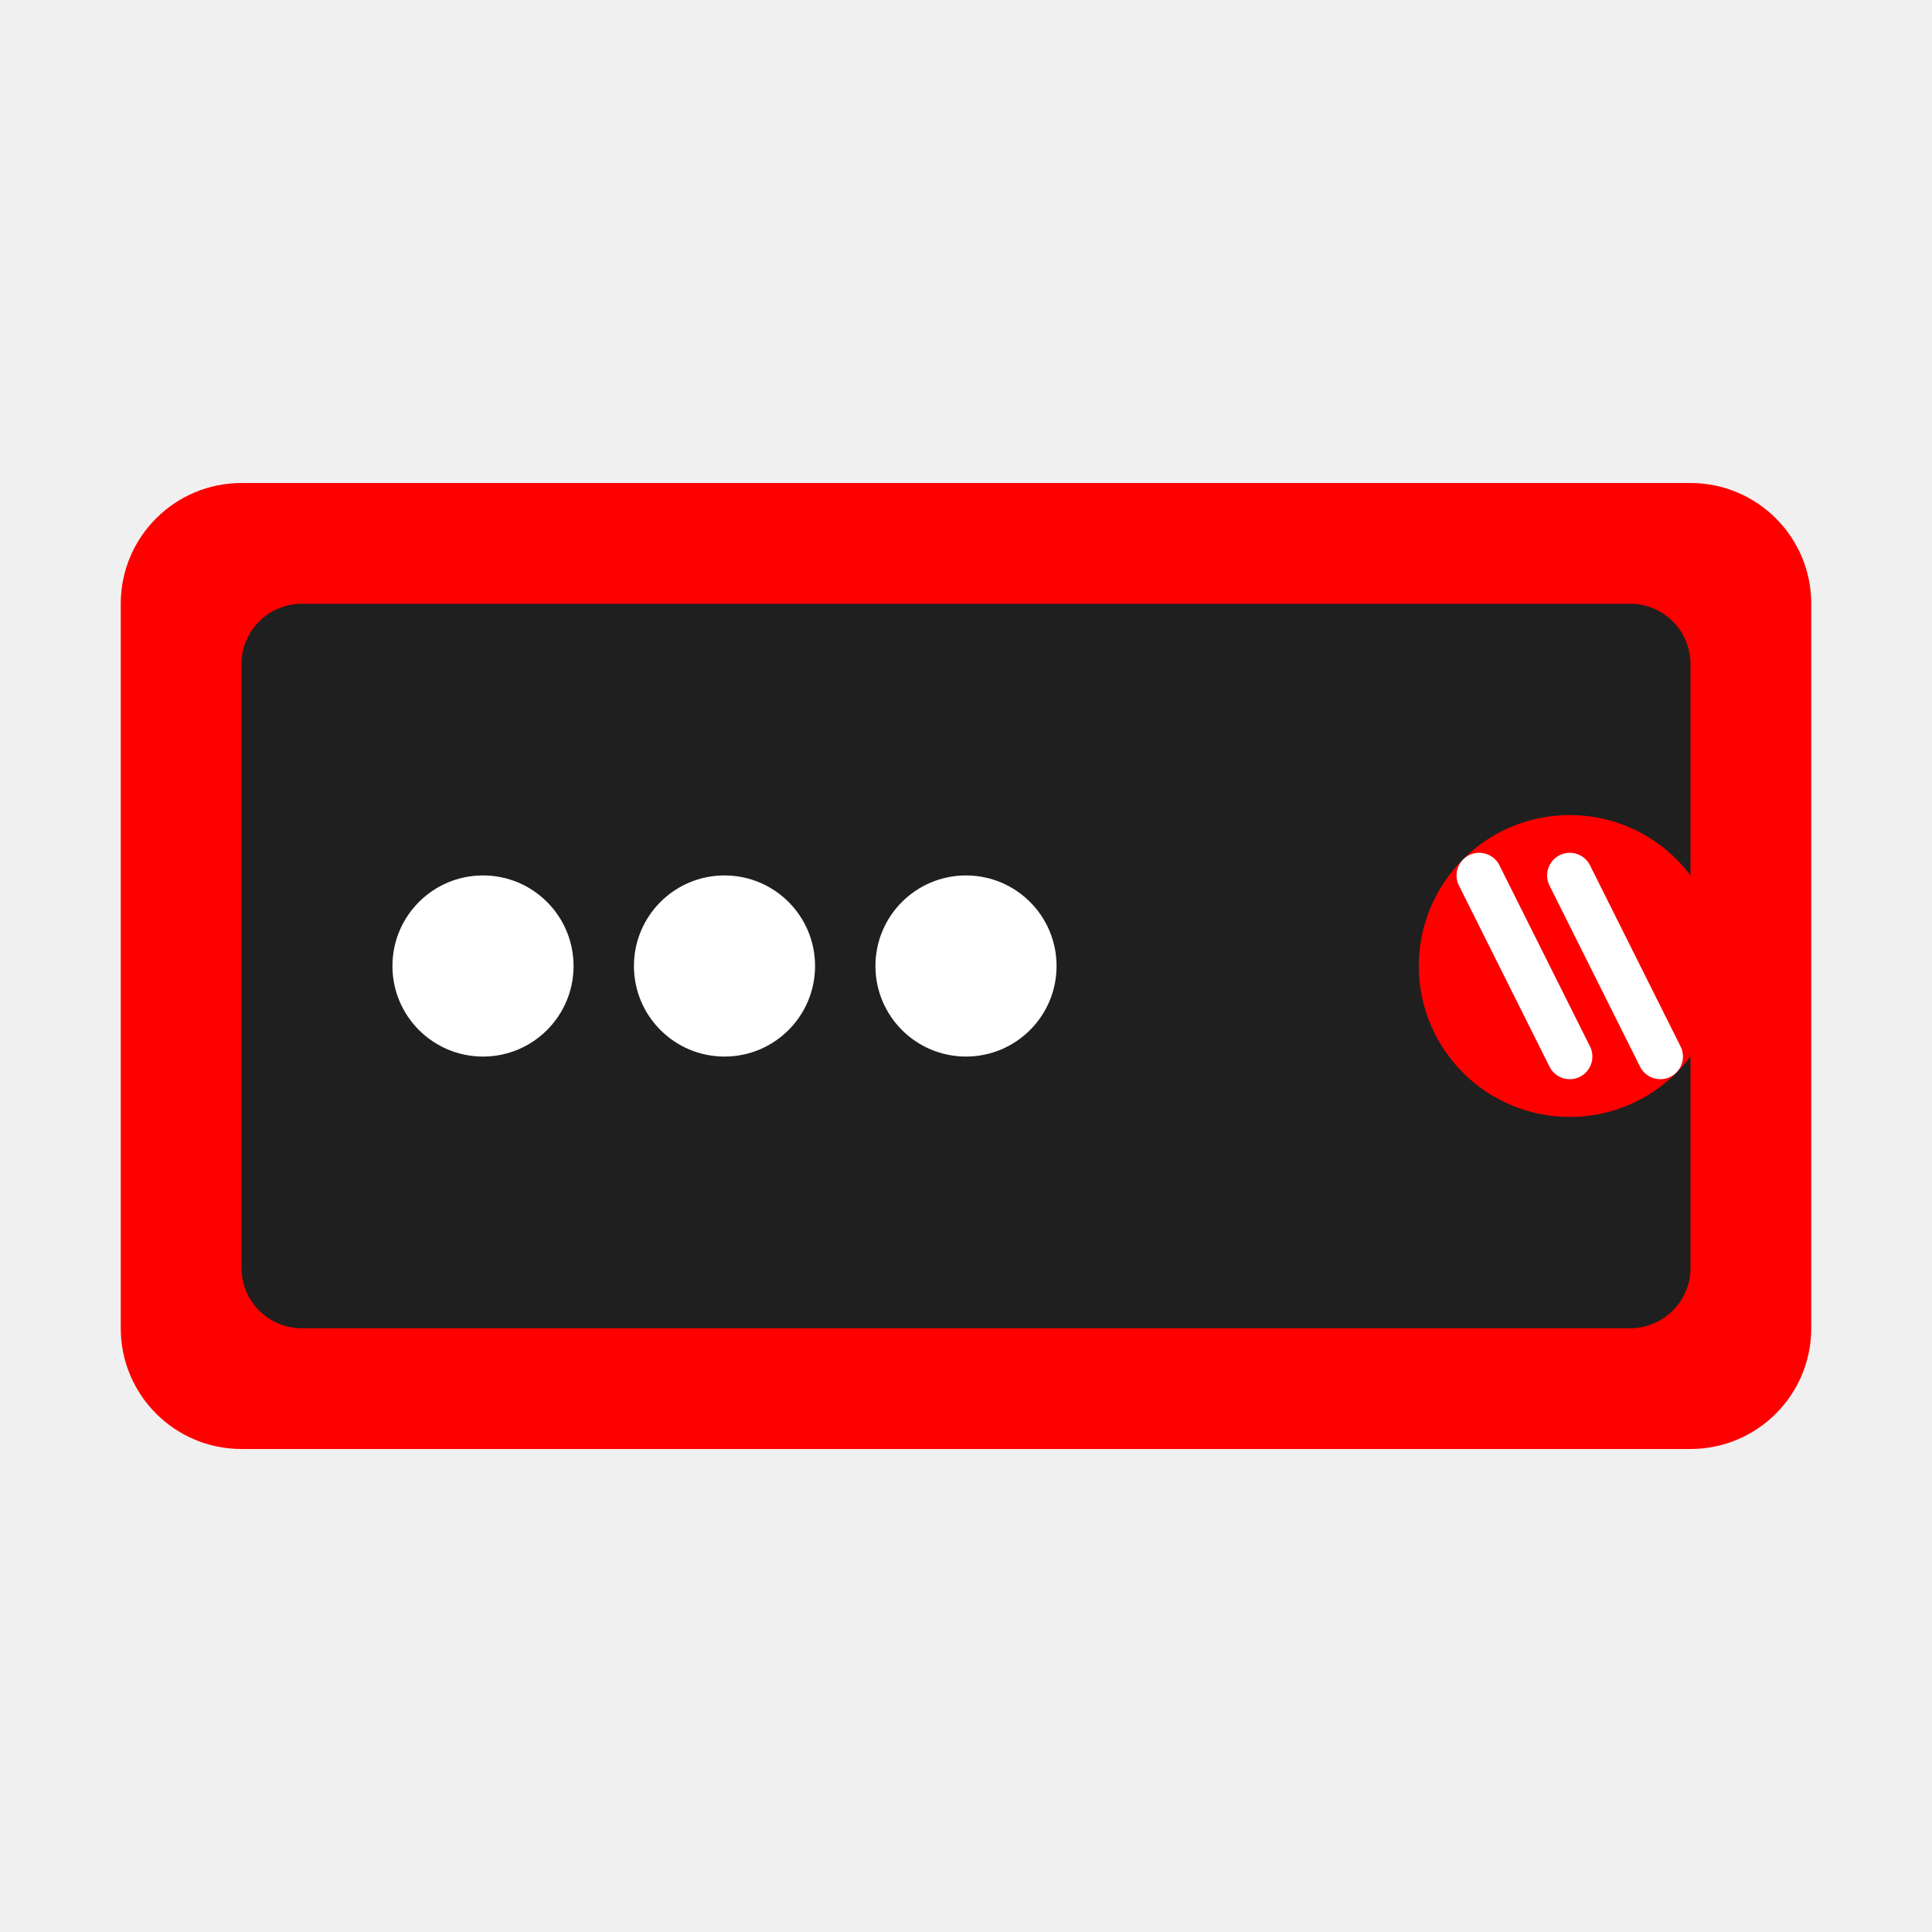
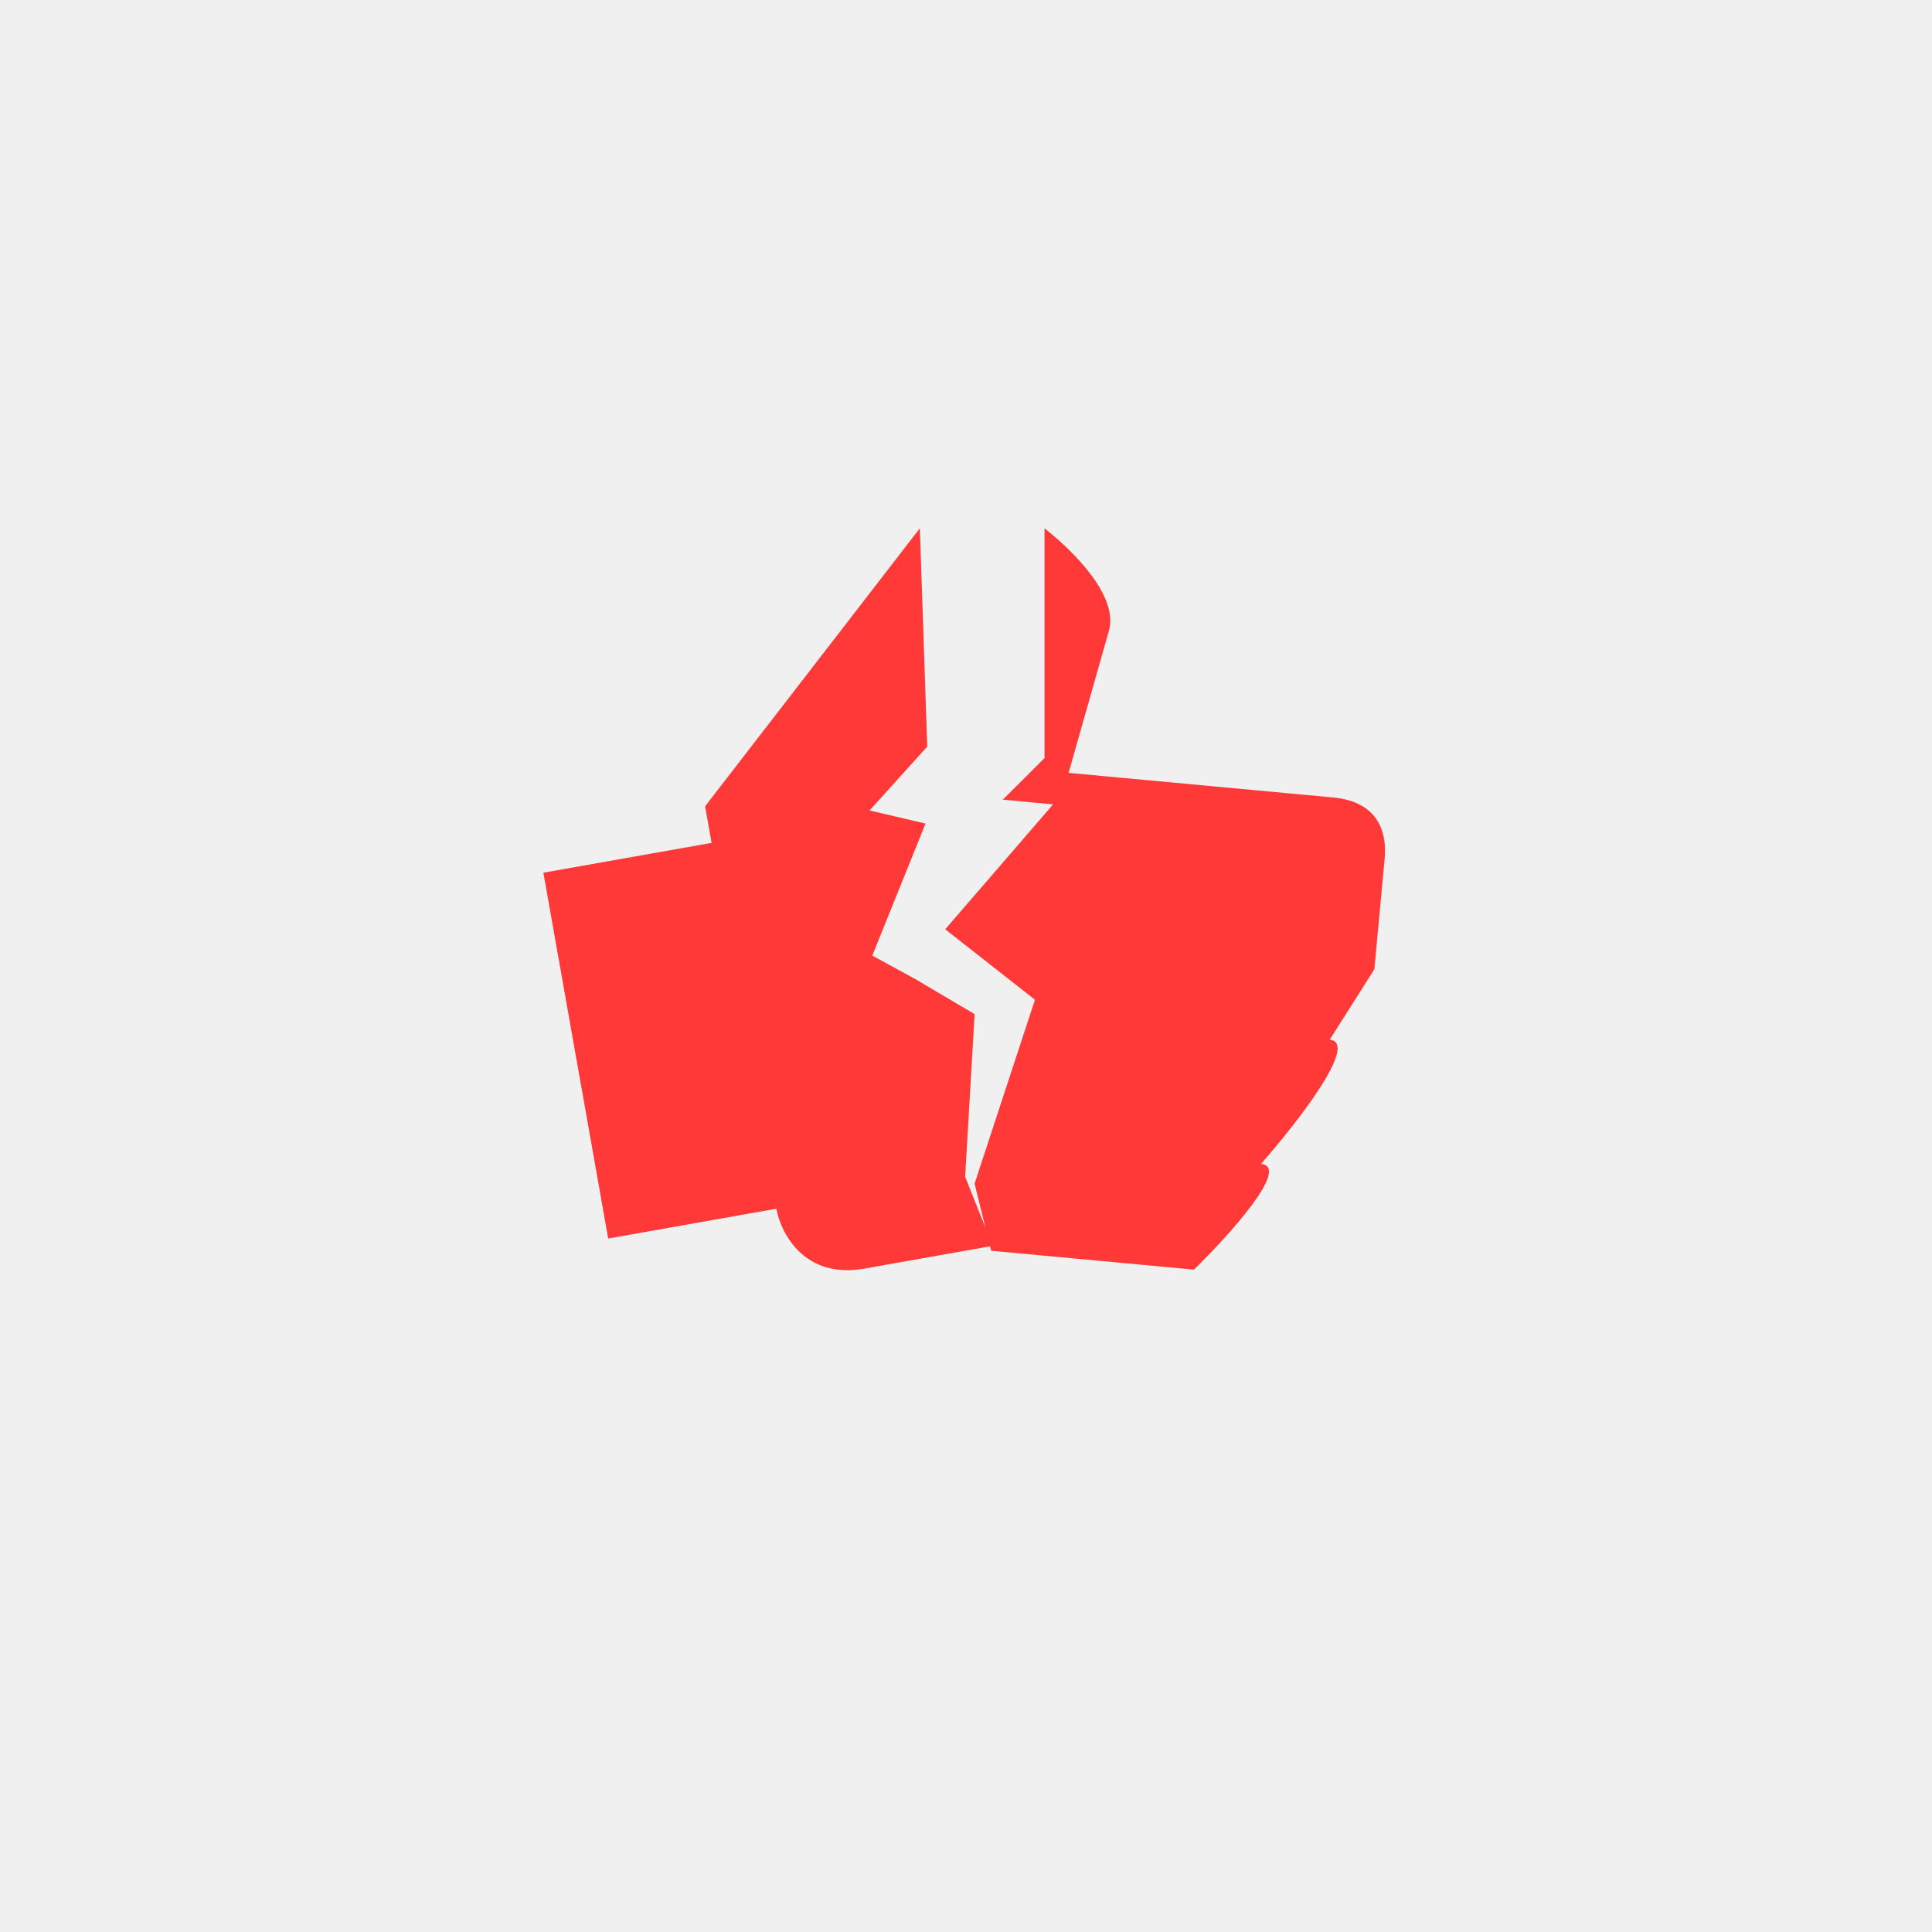
- <svg xmlns="http://www.w3.org/2000/svg" viewBox="0 0 128 128" width="128" height="128">
-   <rect x="8" y="32" width="112" height="64" rx="8" fill="#ff0000" />
-   <rect x="16" y="40" width="96" height="48" rx="4" fill="#1f1f1f" />
-   <circle cx="104" cy="64" r="10" fill="#ff0000" />
-   <path d="M104 58 L110 70 M104 70 L98 58" stroke="white" stroke-width="3" stroke-linecap="round" />
-   <circle cx="32" cy="64" r="6" fill="#fff" />
-   <circle cx="48" cy="64" r="6" fill="#fff" />
-   <circle cx="64" cy="64" r="6" fill="#fff" />
+ <svg xmlns="http://www.w3.org/2000/svg" width="128" height="128" viewBox="0 0 128 128" fill="none">
+   <path d="M69.202 35C71.095 36.502 74.126 39.471 73.467 41.796L70.798 51.204L88.326 52.835C91.437 53.124 91.885 55.307 91.74 56.861L91.056 64.214L88.096 68.883C90.099 69.069 85.894 74.447 83.541 77.112C85.544 77.299 81.416 81.858 79.102 84.115L65.663 82.865L65.591 82.572L57.25 84.051C53.288 84.753 51.725 81.697 51.438 80.081L40.295 82.056L36 57.818L47.144 55.844L46.714 53.42L60.942 35L61.433 49.464L57.612 53.695L61.32 54.562L57.792 63.31L60.602 64.844L64.572 67.188L63.943 77.963L65.283 81.321L64.57 78.417L68.568 66.235L62.623 61.568L69.772 53.291L66.436 52.98L69.202 50.226V35Z" fill="#FF3838" />
</svg>
